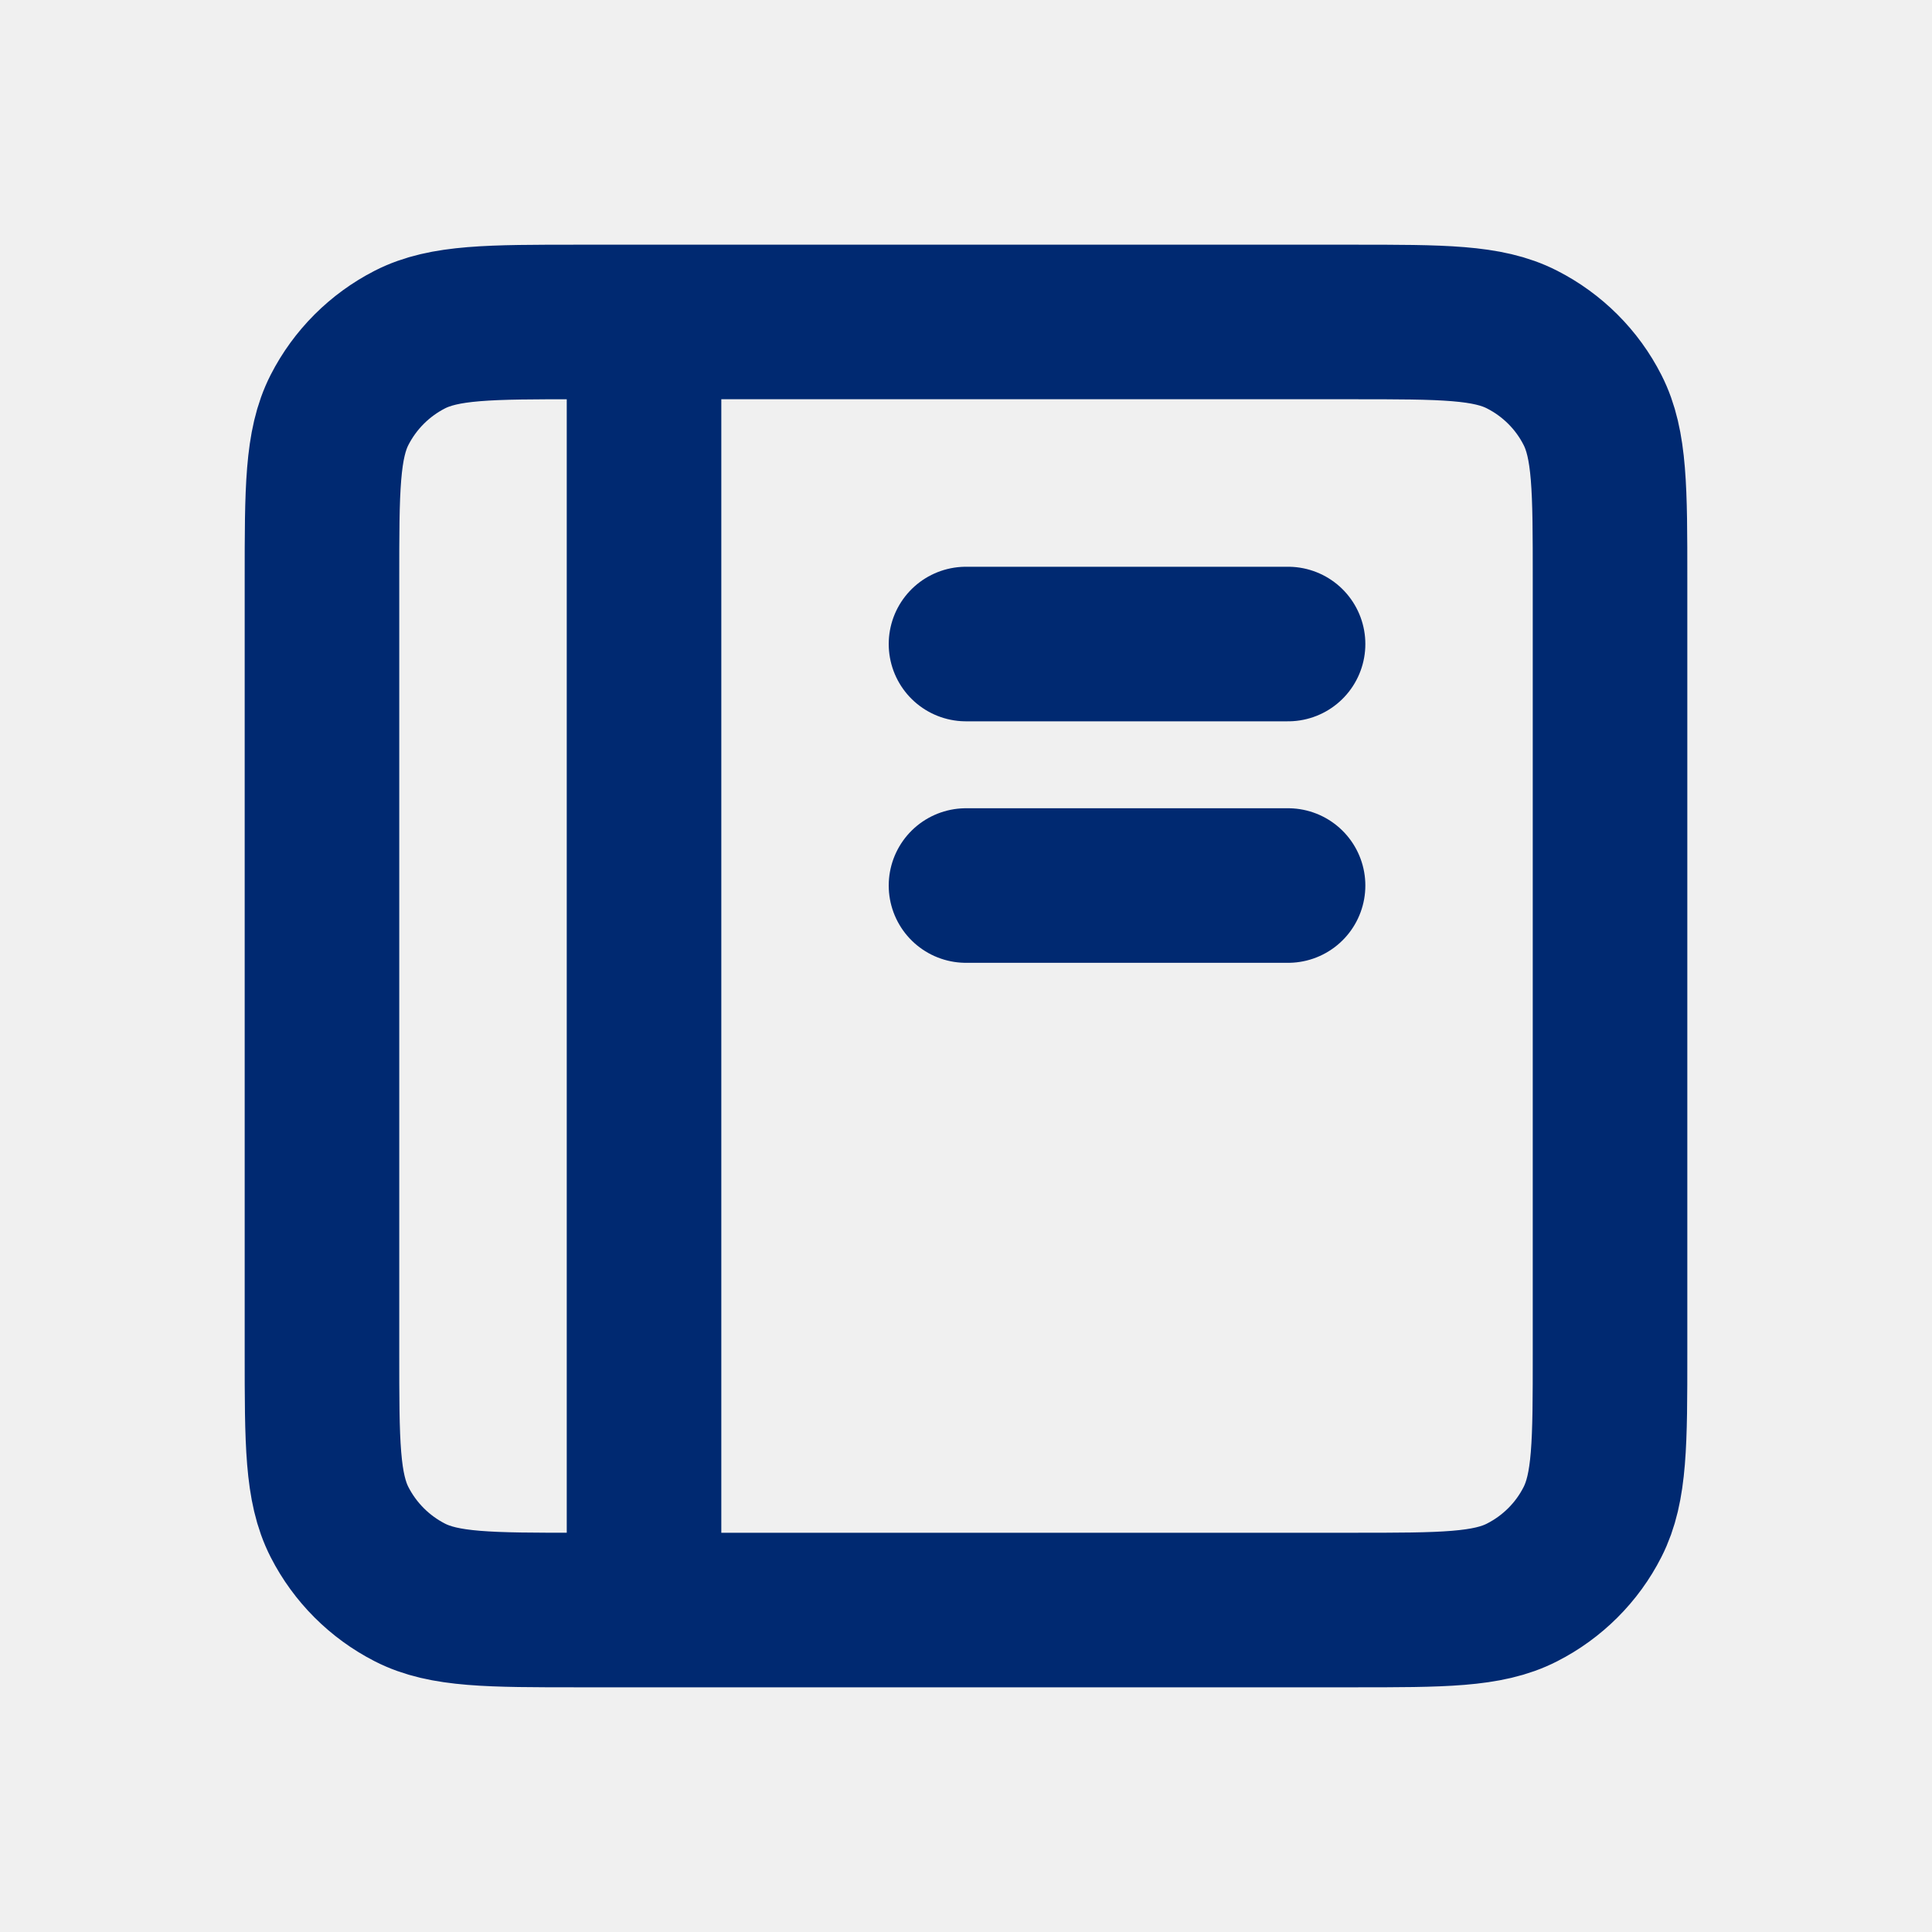
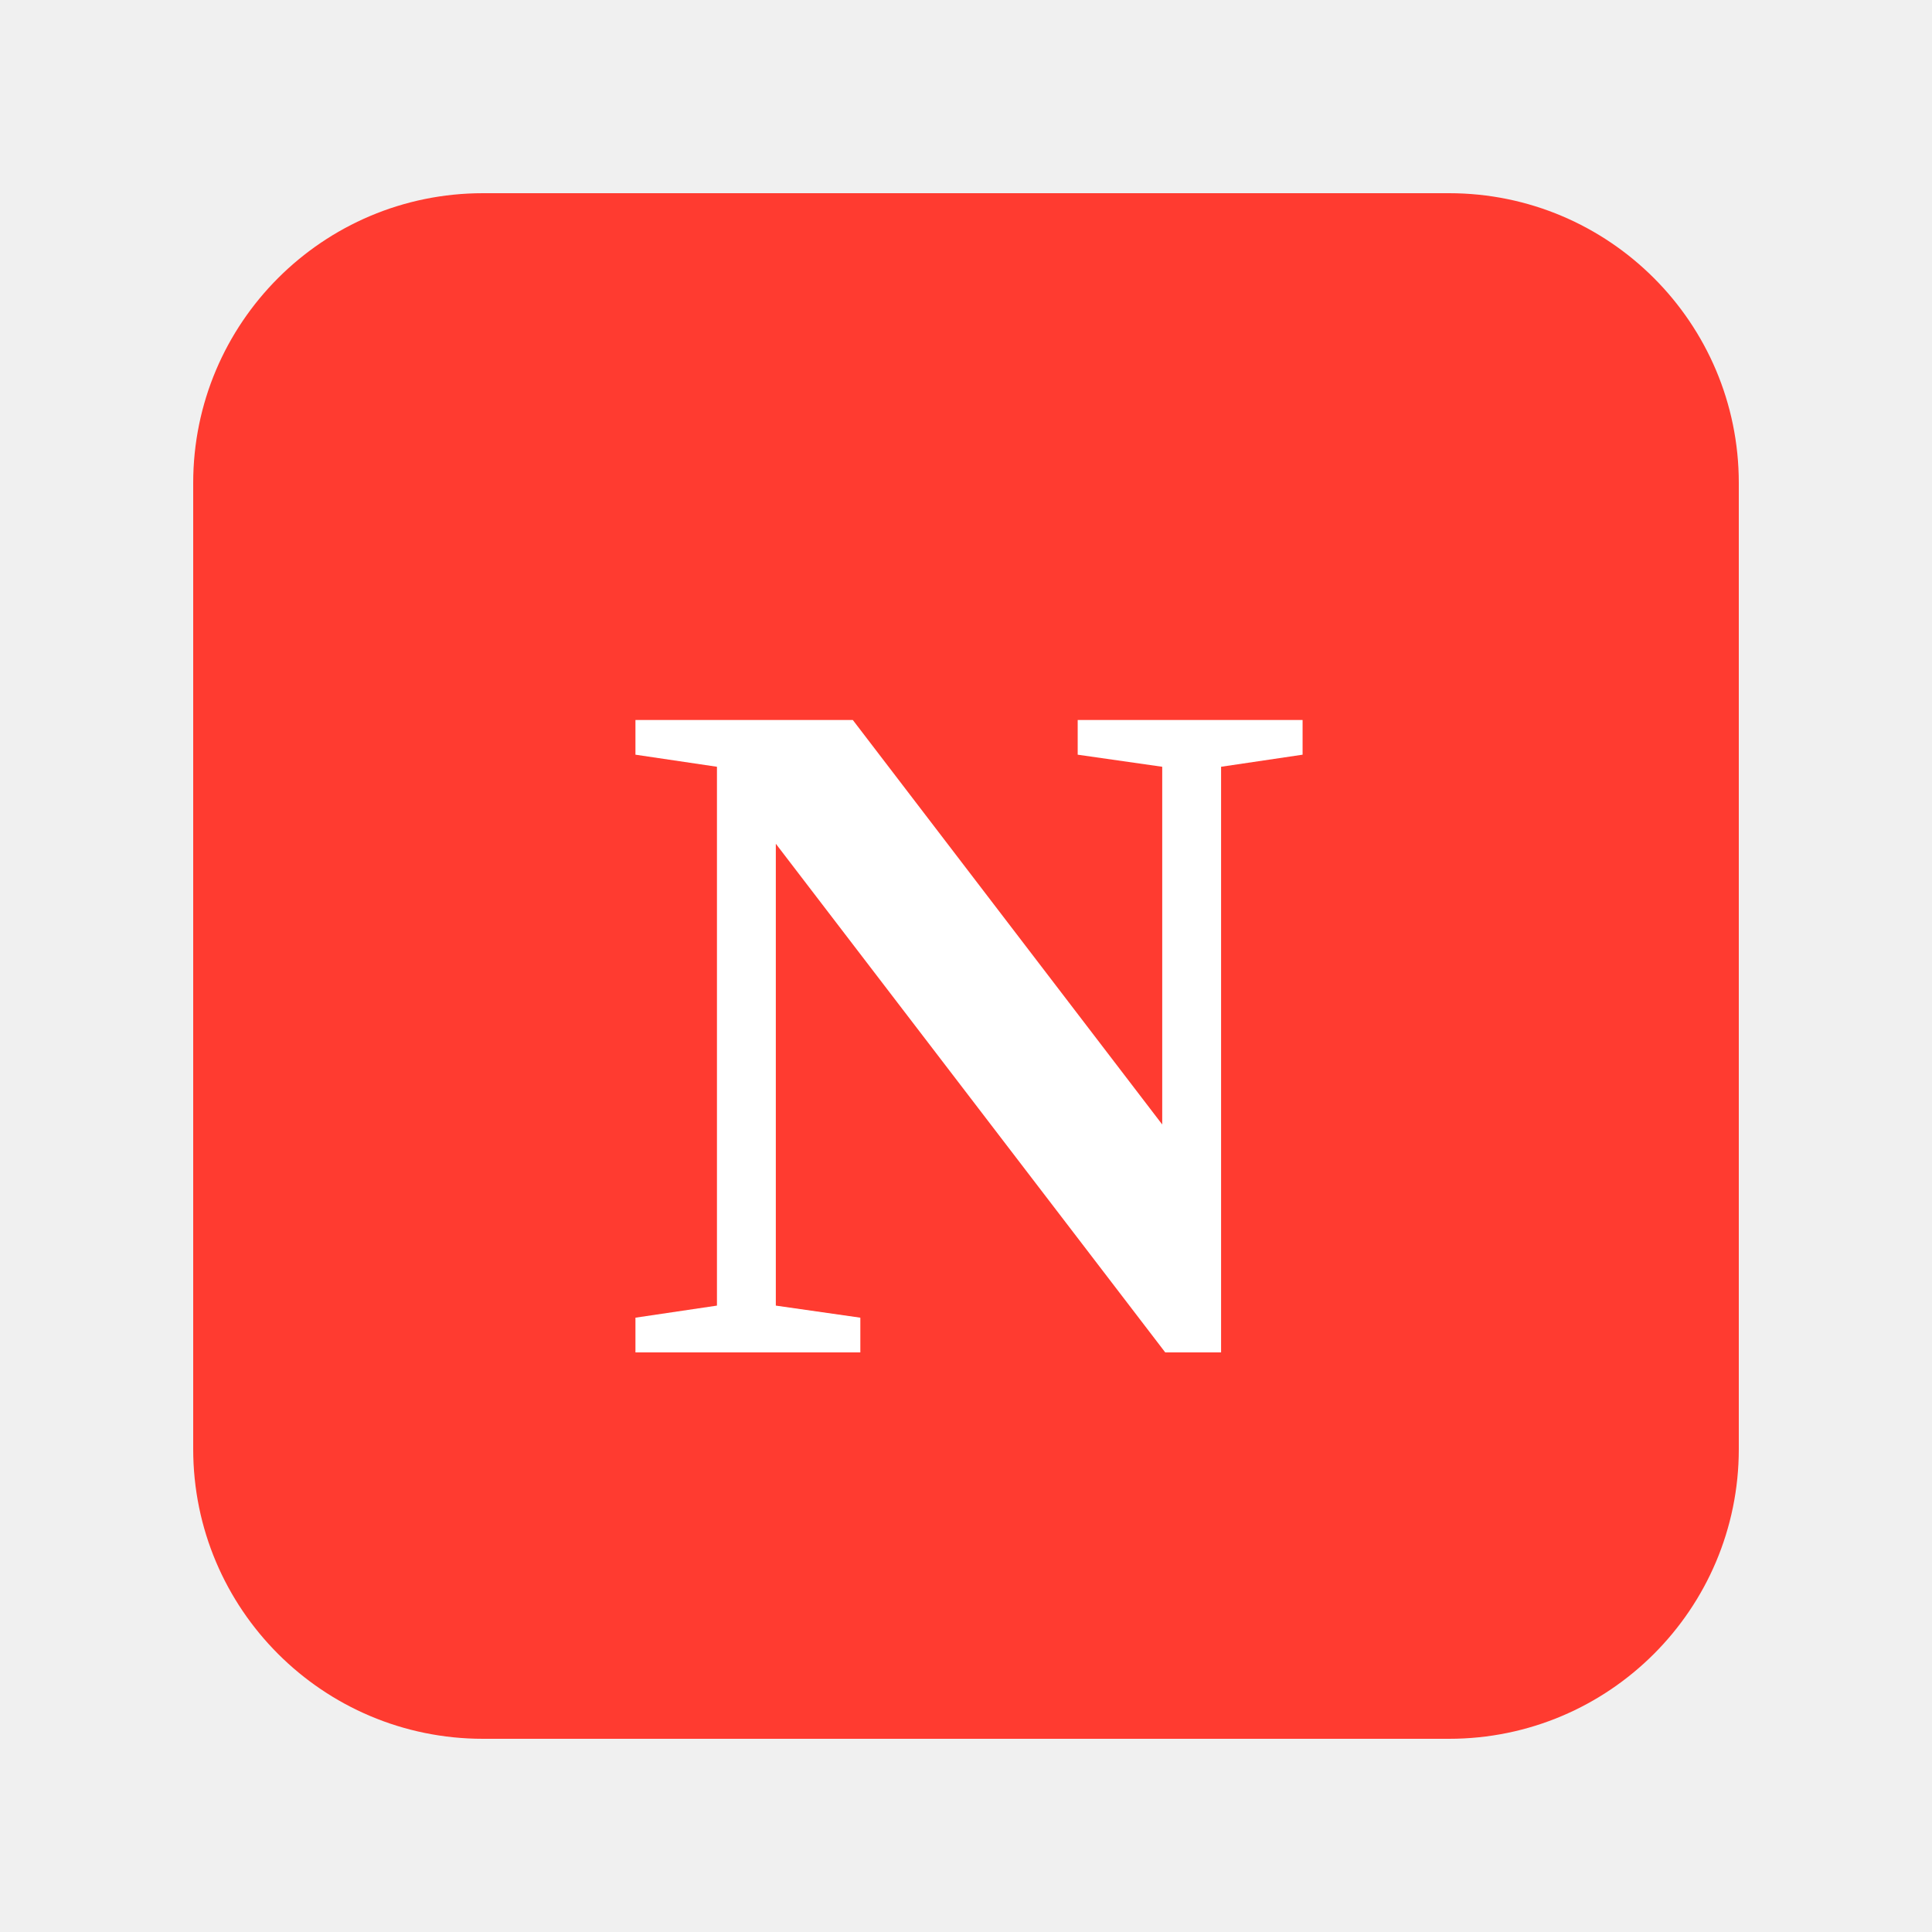
<svg xmlns="http://www.w3.org/2000/svg" width="20" height="20" viewBox="0 0 20 20" fill="none">
-   <path d="M6.667 3.333H6C5.067 3.333 4.6 3.333 4.243 3.515C3.93 3.675 3.675 3.93 3.515 4.243C3.333 4.6 3.333 5.067 3.333 6V14C3.333 14.934 3.333 15.4 3.515 15.757C3.675 16.07 3.93 16.325 4.243 16.485C4.599 16.667 5.066 16.667 5.998 16.667H6.667M6.667 3.333H14C14.934 3.333 15.4 3.333 15.756 3.515C16.07 3.675 16.326 3.93 16.485 4.243C16.667 4.599 16.667 5.066 16.667 5.997V14.003C16.667 14.935 16.667 15.4 16.485 15.757C16.326 16.07 16.07 16.325 15.756 16.485C15.4 16.667 14.934 16.667 14.003 16.667H6.667M6.667 3.333V16.667M10 9.167H13.334M10 6.667H13.334" stroke="#002971" stroke-width="1.6" stroke-linecap="round" stroke-linejoin="round" />
+   <rect x="2" y="2" width="16" height="16" rx="3" fill="#FF3B30" />
+   <text x="10" y="14" font-size="10" font-weight="bold" text-anchor="middle" fill="white">N</text>
</svg>
